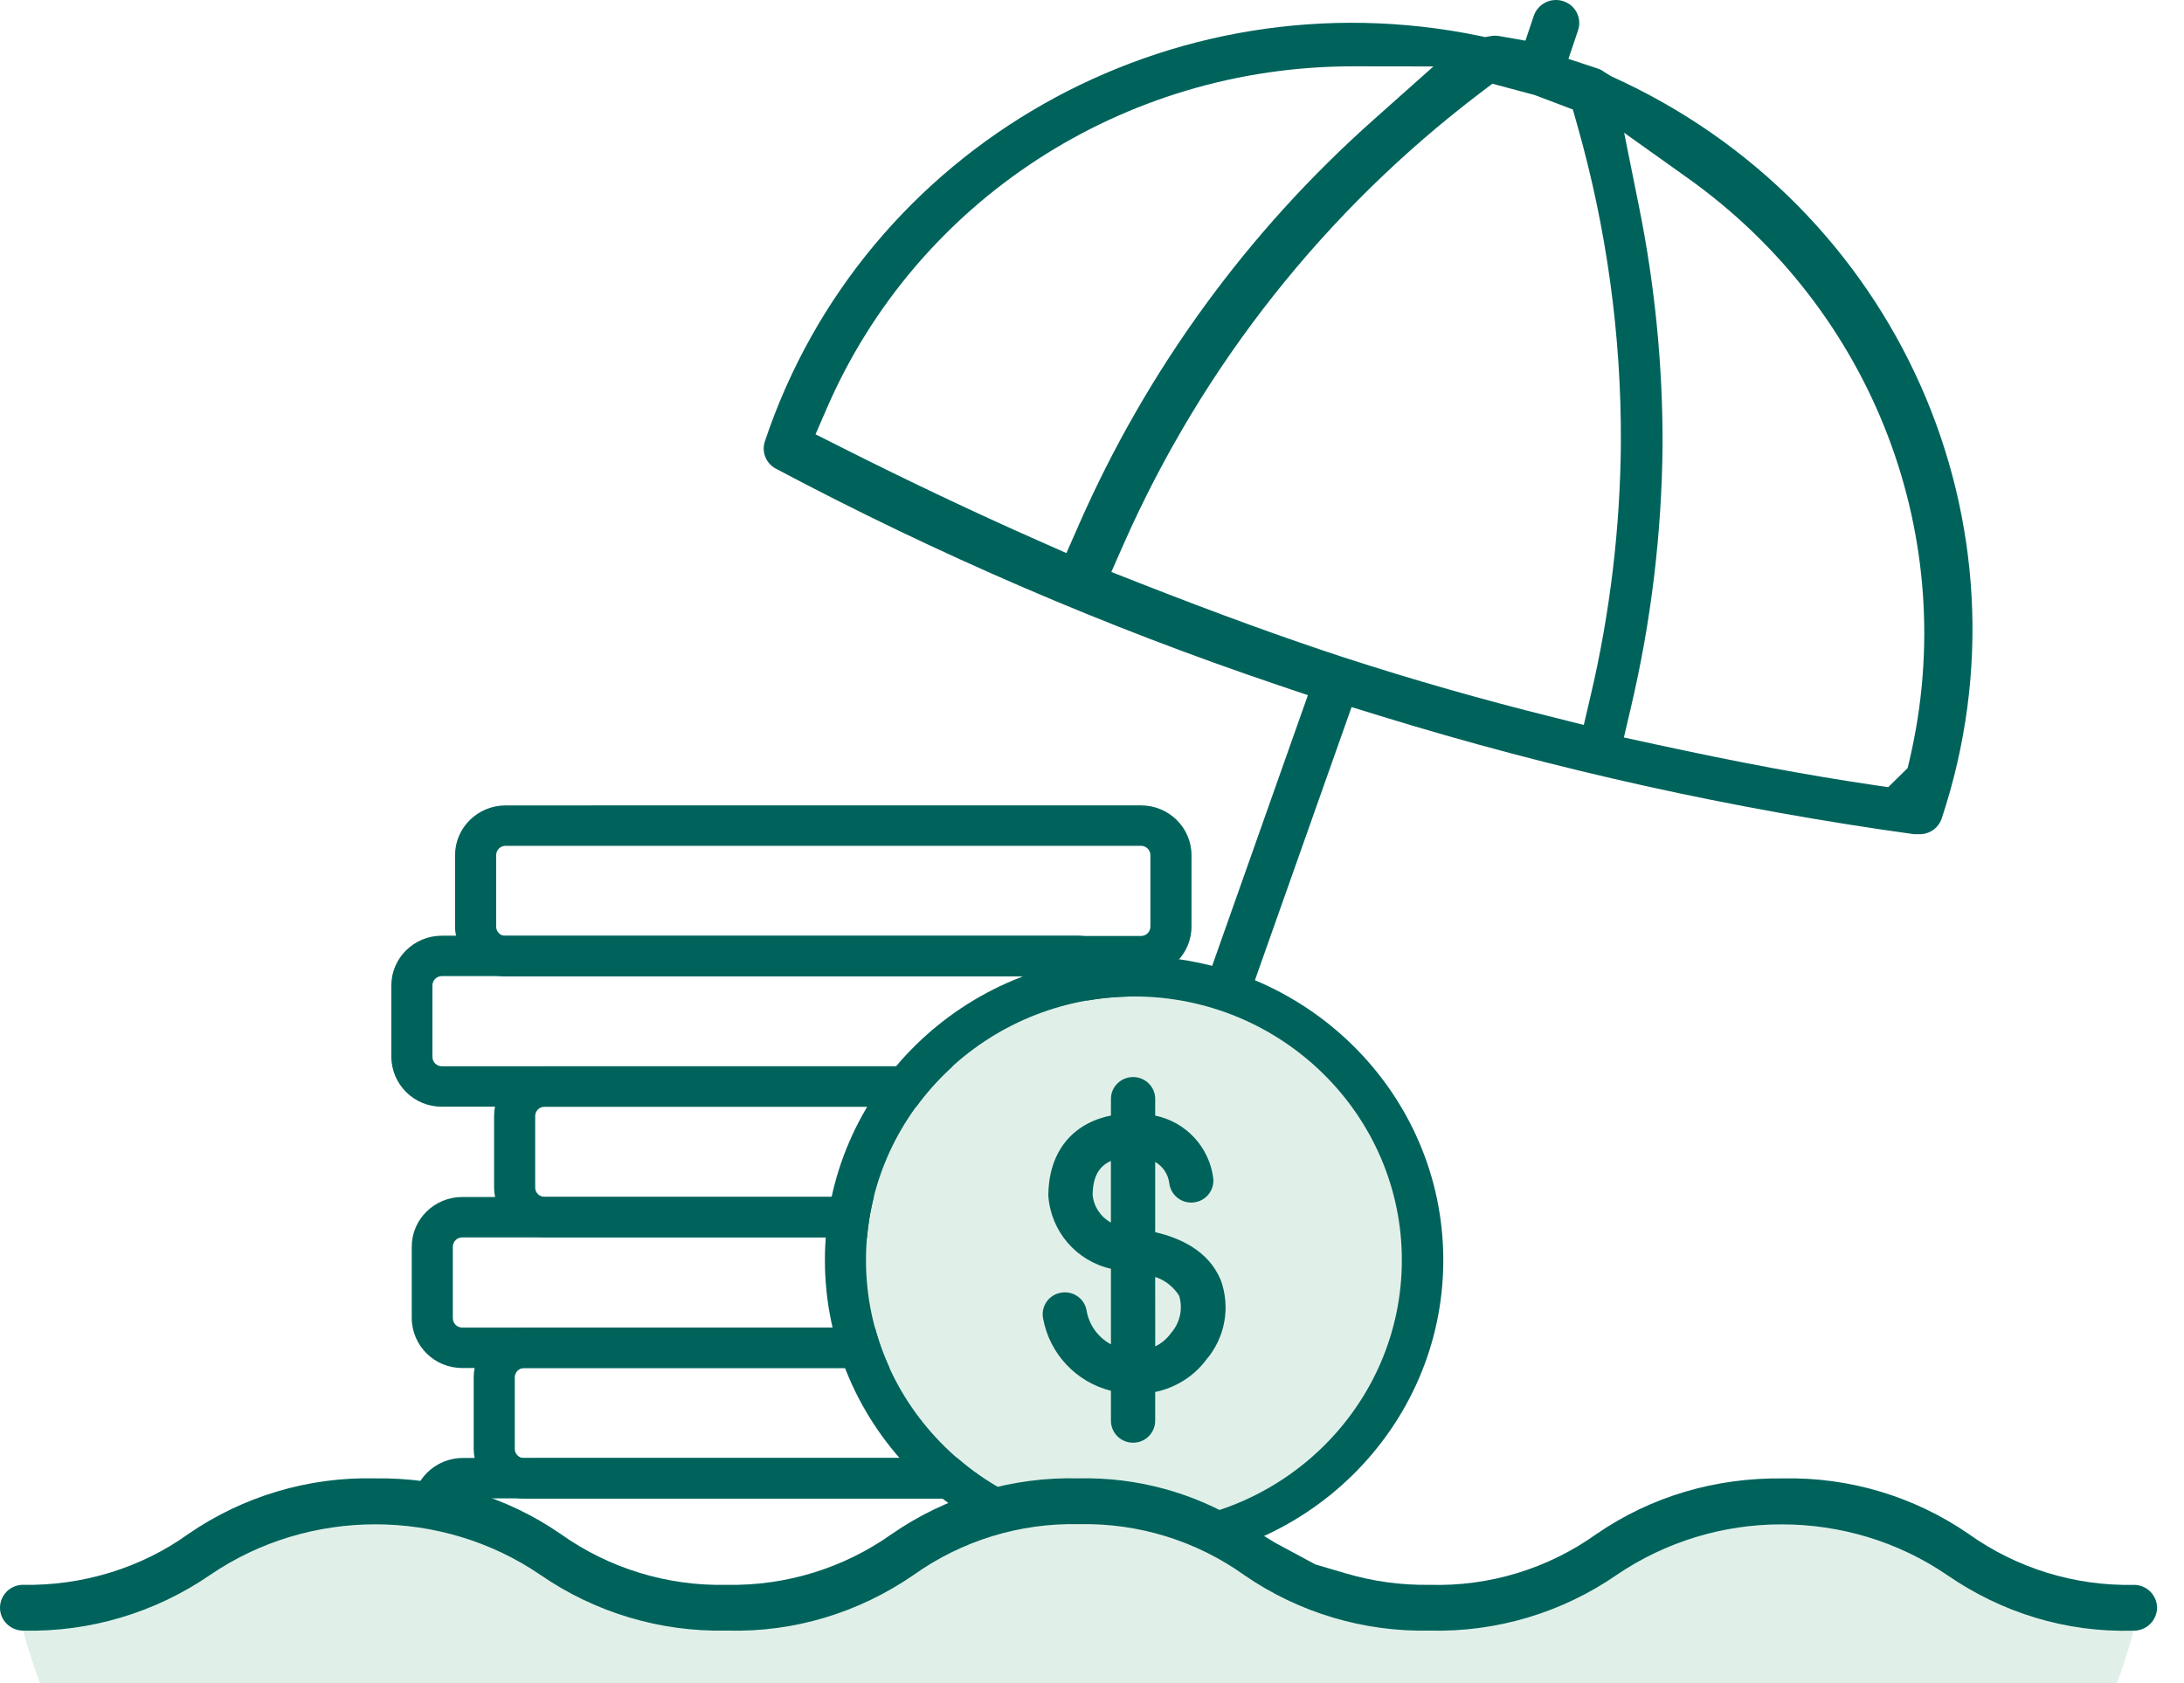
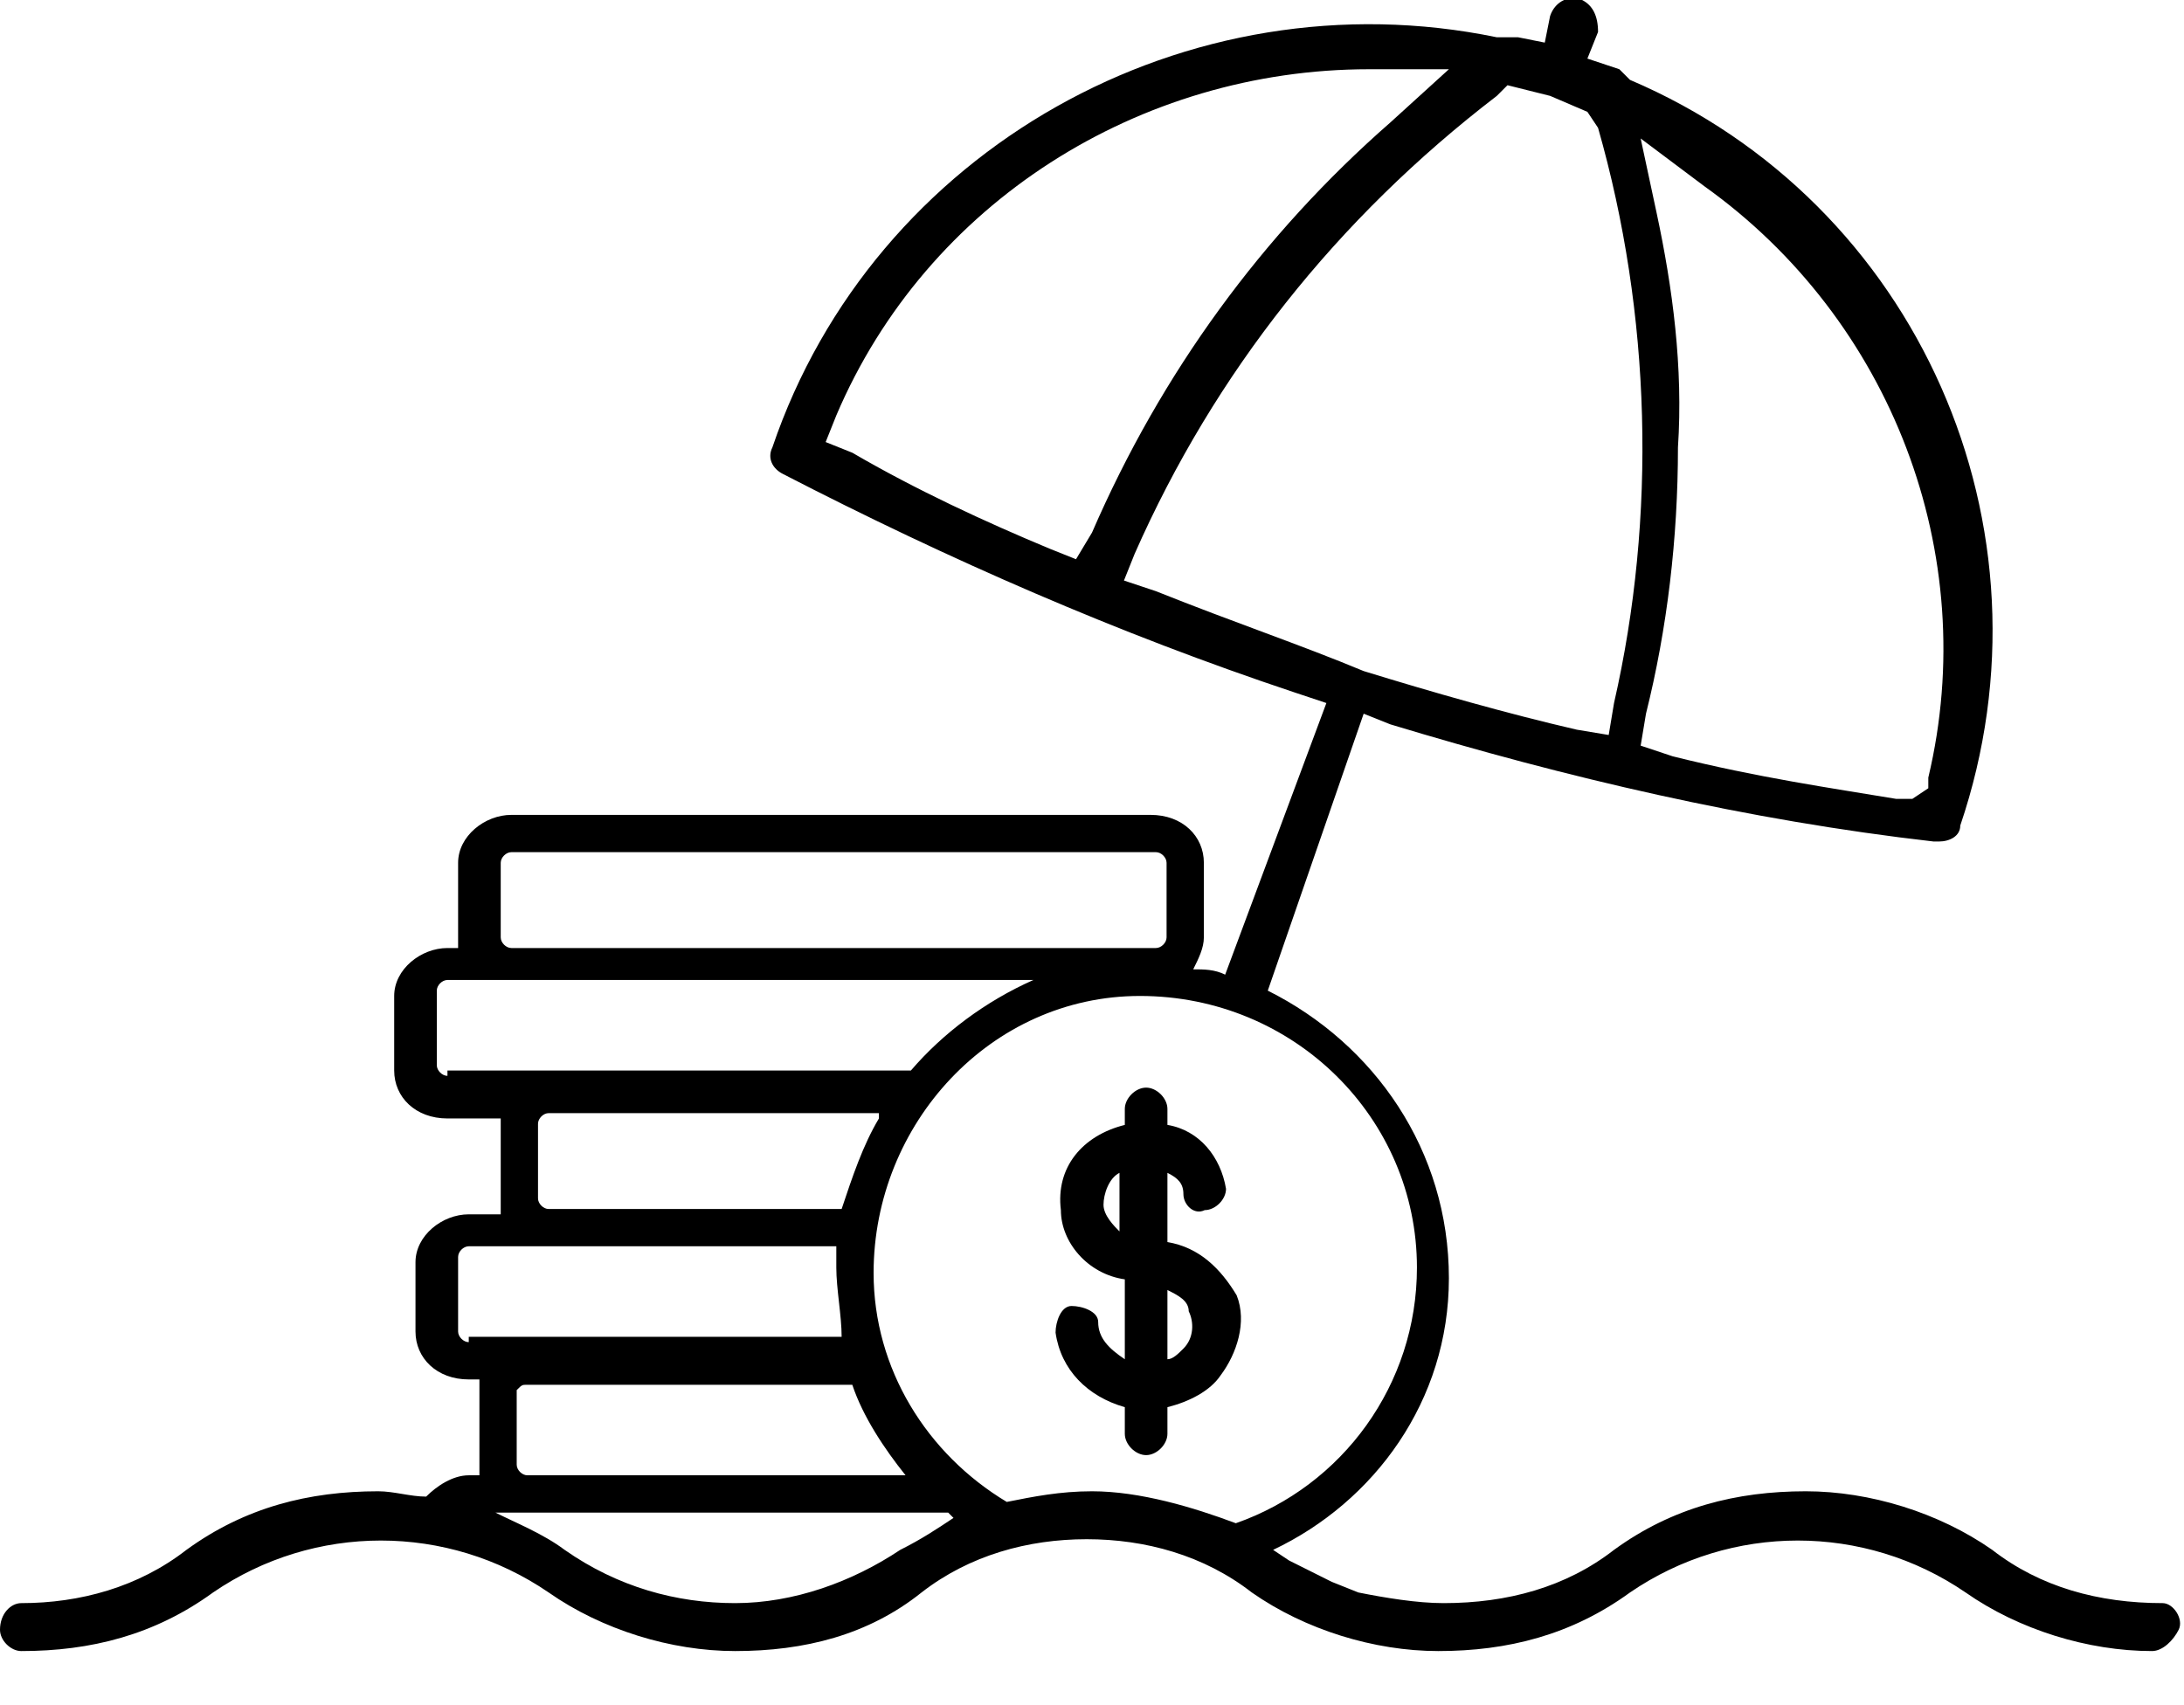
- <svg xmlns="http://www.w3.org/2000/svg" width="61" height="47" viewBox="0 0 61 47">
-   <g>
-     <g>
-       <g>
-         <path fill="#00635b" d="M31.868 22.5c.778 0 1.411.623 1.411 1.39v1.999c0 .766-.633 1.389-1.411 1.389H14.122a1.403 1.403 0 0 1-1.412-1.39V23.89c0-.766.634-1.389 1.412-1.389zm.263 1.39a.262.262 0 0 0-.263-.26H14.122a.262.262 0 0 0-.264.26v1.999c0 .143.119.26.264.26h17.746a.262.262 0 0 0 .263-.26z" />
-       </g>
-       <g>
-         <path fill="#00635b" d="M30.088 26.14c.778 0 1.411.623 1.411 1.39v1.999c0 .766-.633 1.389-1.411 1.389H12.342a1.403 1.403 0 0 1-1.412-1.39V27.53c0-.766.634-1.389 1.412-1.389zm.263 1.39a.262.262 0 0 0-.263-.26H12.342a.262.262 0 0 0-.264.26v1.999c0 .143.119.26.264.26h17.746a.262.262 0 0 0 .263-.26z" />
-       </g>
-       <g>
-         <path fill="#00635b" d="M32.958 29.79c.778 0 1.411.623 1.411 1.389v2c0 .765-.633 1.388-1.411 1.388H15.212A1.403 1.403 0 0 1 13.8 33.18v-2c0-.766.634-1.389 1.412-1.389zm.263 1.389a.262.262 0 0 0-.263-.26H15.212a.262.262 0 0 0-.264.26v2c0 .143.119.259.264.259h17.746a.262.262 0 0 0 .263-.26z" />
-       </g>
-       <g>
-         <path fill="#00635b" d="M30.658 33.44c.778 0 1.411.623 1.411 1.39v1.999c0 .766-.633 1.389-1.411 1.389H12.912a1.403 1.403 0 0 1-1.412-1.39V34.83c0-.766.634-1.389 1.412-1.389zm.263 1.39a.262.262 0 0 0-.263-.26H12.912a.262.262 0 0 0-.264.26v1.999c0 .143.119.26.264.26h17.746a.262.262 0 0 0 .263-.26z" />
-       </g>
-       <g>
-         <path fill="#00635b" d="M32.388 37.09c.778 0 1.411.623 1.411 1.389v2c0 .765-.633 1.388-1.411 1.388H14.642a1.403 1.403 0 0 1-1.412-1.388v-2c0-.766.634-1.389 1.412-1.389zm.263 1.389a.262.262 0 0 0-.263-.26H14.642a.262.262 0 0 0-.264.26v2c0 .143.119.259.264.259h17.746a.262.262 0 0 0 .263-.26z" />
-       </g>
-       <g>
-         <path fill="#00635b" d="M30.677 40.73c.778 0 1.412.623 1.412 1.39v1.999c0 .766-.634 1.389-1.412 1.389H12.932a1.402 1.402 0 0 1-1.412-1.39V42.12c0-.766.633-1.389 1.412-1.389zm.264 1.39a.262.262 0 0 0-.264-.26H12.932a.262.262 0 0 0-.264.26v1.999c0 .143.119.26.264.26h17.745a.262.262 0 0 0 .264-.26z" />
-       </g>
-       <g>
-         <path fill="#e0f0e9" d="M31.678 27.84c-4.129 0-7.488 3.304-7.488 7.365s3.36 7.365 7.488 7.365 7.487-3.304 7.487-7.365c0-4.06-3.359-7.365-7.487-7.365" />
-       </g>
-       <g>
-         <path fill="#00635b" d="M31.676 26.71c4.762 0 8.636 3.81 8.636 8.495 0 4.684-3.874 8.494-8.636 8.494-4.762 0-8.636-3.81-8.636-8.494 0-4.684 3.874-8.495 8.636-8.495m-.005 15.86c4.126 0 7.483-3.304 7.483-7.365s-3.357-7.366-7.483-7.366c-4.126 0-7.483 3.305-7.483 7.366 0 4.06 3.357 7.365 7.483 7.365" />
-       </g>
-       <g>
-         <path fill="#00635b" d="M34.096 35.76c.278.766.12 1.617-.408 2.23-.337.456-.85.78-1.423.899v.808a.614.614 0 0 1-.618.608.614.614 0 0 1-.618-.608v-.842a2.559 2.559 0 0 1-1.895-2.02.61.61 0 0 1 .473-.715.612.612 0 0 1 .465.08.606.606 0 0 1 .271.382c.064.425.322.78.686.975v-2.111a2.248 2.248 0 0 1-1.748-2.035c0-1.203.649-2.026 1.748-2.245v-.468c0-.335.278-.608.618-.608.341 0 .618.273.618.608v.469a2.05 2.05 0 0 1 1.623 1.76.614.614 0 0 1-.552.666.615.615 0 0 1-.678-.542.804.804 0 0 0-.393-.59v1.963c.682.156 1.492.515 1.83 1.336zm-1.83 1.854c.173-.082.323-.207.437-.366l.011-.014c.247-.286.329-.673.22-1.034a1.257 1.257 0 0 0-.669-.526zm-1.748-4.226a.985.985 0 0 0 .51.766v-1.72c-.344.151-.508.46-.51.954z" />
-       </g>
-       <g>
-         <path fill="#00635b" d="M33.668 27.515l2.862-8.094-.818-.276a94.143 94.143 0 0 1-14.044-6.053.635.635 0 0 1-.305-.761C24.113 4.096 32.69-.776 41.317 1.001l.163.035.165-.029a.683.683 0 0 1 .227 0l.734.129.234-.697a.655.655 0 0 1 .824-.406.64.64 0 0 1 .413.81l-.27.802.813.268a.66.66 0 0 1 .202.108l.182.111c7.994 3.6 11.96 12.513 9.229 20.733a.647.647 0 0 1-.617.441h-.152A94.679 94.679 0 0 1 38.547 20l-.797-.246-2.906 8.214zm-3.536-12.852a32.72 32.72 0 0 1 8.252-11.335l1.652-1.472-2.23-.003h-.017c-6.414 0-12.181 3.75-14.696 9.555l-.315.725.714.36c1.87.943 3.719 1.82 5.496 2.606l.797.353zm14.302 4.744c.539-2.305.82-4.673.838-7.04.013-3.007-.4-6.002-1.226-8.899l-.116-.409-1.068-.405-1.18-.315-.337.256a32.13 32.13 0 0 0-9.952 12.584l-.353.8.824.324c2.184.856 3.99 1.512 5.684 2.068a85.99 85.99 0 0 0 5.833 1.667l.855.215zm8.903 1.814c1.44-6.161-.993-12.54-6.2-16.248l-1.774-1.264.425 2.114c.436 2.174.654 4.398.648 6.609a33.305 33.305 0 0 1-.885 7.338l-.195.833.85.185c2.346.51 4.286.872 6.102 1.14l.43.064.543-.534z" />
-       </g>
-       <g>
-         <path fill="#e0f0e9" d="M.648 44.837a8.85 8.85 0 0 0 5.219-1.557c2.76-1.884 6.465-1.885 9.223-.002a8.813 8.813 0 0 0 5.185 1.559h.043c1.86.05 3.667-.501 5.198-1.557a7.662 7.662 0 0 1 4.626-1.417 7.643 7.643 0 0 1 4.613 1.427 8.782 8.782 0 0 0 5.175 1.547 8.796 8.796 0 0 0 5.22-1.557 8.179 8.179 0 0 1 4.614-1.413c1.616 0 3.23.47 4.61 1.411 1.534 1.059 3.328 1.613 5.204 1.559.376 0-.48 2.27-.48 2.27H1.146s-.857-2.27-.498-2.27" />
-       </g>
-       <g />
-       <g>
-         <path fill="#00635b" d="M35.617 43.102l-.914-.56a8.345 8.345 0 0 0-4.564-1.24 8.774 8.774 0 0 0-5.234 1.557 7.7 7.7 0 0 1-4.603 1.417 7.695 7.695 0 0 1-4.652-1.427c-1.514-1.043-3.307-1.573-5.174-1.547a8.825 8.825 0 0 0-5.22 1.556c-1.323.953-2.97 1.451-4.627 1.418a.642.642 0 0 0-.629.64c0 .353.292.64.65.64a8.855 8.855 0 0 0 5.22-1.557c2.76-1.884 6.465-1.884 9.222-.002a8.819 8.819 0 0 0 5.185 1.558h.044c1.86.05 3.667-.5 5.198-1.556a7.657 7.657 0 0 1 4.626-1.417 7.64 7.64 0 0 1 4.613 1.426 8.78 8.78 0 0 0 5.175 1.547A8.795 8.795 0 0 0 45.153 44a8.18 8.18 0 0 1 4.614-1.413c1.615 0 3.23.47 4.609 1.41 1.535 1.06 3.329 1.614 5.204 1.56a.65.65 0 0 0 .668-.64.646.646 0 0 0-.65-.64 7.664 7.664 0 0 1-4.62-1.427 8.8 8.8 0 0 0-5.173-1.547c-1.892-.025-3.692.504-5.22 1.557a7.627 7.627 0 0 1-4.66 1.416 7.796 7.796 0 0 1-2.323-.316l-.864-.254" />
-       </g>
-     </g>
+ <svg xmlns="http://www.w3.org/2000/svg" version="1.1" id="icon_USP3" x="0px" y="0px" viewBox="0 0 41 32" style="enable-background:new 0 0 41 32;" xml:space="preserve">
+   <g id="Group_6343_1_" transform="translate(19.816 20.421)">
+     <path id="Path_6777_1_" d="M3.4,3.9C3.6,4.4,3.4,5,3.1,5.4C2.9,5.7,2.5,5.9,2.1,6v0.5c0,0.2-0.2,0.4-0.4,0.4   c-0.2,0-0.4-0.2-0.4-0.4V6C0.6,5.8,0.1,5.3,0,4.6c0-0.2,0.1-0.5,0.3-0.5c0.2,0,0.5,0.1,0.5,0.3c0,0.3,0.2,0.5,0.5,0.7V3.6   C0.6,3.5,0.1,2.9,0.1,2.3C0,1.5,0.5,0.9,1.3,0.7V0.4C1.3,0.2,1.5,0,1.7,0c0.2,0,0.4,0.2,0.4,0.4v0.3c0.6,0.1,1,0.6,1.1,1.2   c0,0.2-0.2,0.4-0.4,0.4C2.6,2.4,2.4,2.2,2.4,2c0-0.2-0.1-0.3-0.3-0.4v1.3C2.7,3,3.1,3.4,3.4,3.9L3.4,3.9z M2.1,5.1   C2.2,5.1,2.3,5,2.4,4.9l0,0c0.2-0.2,0.2-0.5,0.1-0.7C2.5,4,2.3,3.9,2.1,3.8L2.1,5.1z M0.9,2.2c0,0.2,0.2,0.4,0.3,0.5V1.6   C1,1.7,0.9,2,0.9,2.2z" />
  </g>
+   <path d="M40.6,30.1C40.6,30.1,40.5,30.1,40.6,30.1c-1.2,0-2.3-0.3-3.2-1c-1-0.7-2.3-1.1-3.5-1.1c-1.3,0-2.5,0.3-3.6,1.1  c-0.9,0.7-2,1-3.2,1c-0.5,0-1.1-0.1-1.6-0.2L25,29.7l-0.8-0.4l-0.3-0.2c1.9-0.9,3.3-2.8,3.3-5.1c0-2.4-1.4-4.4-3.4-5.4l1.8-5.2  l0.5,0.2c3.3,1,6.7,1.8,10.2,2.2h0.1c0.2,0,0.4-0.1,0.4-0.3C38.7,9.9,36,3.8,30.6,1.5l-0.1-0.1c0,0-0.1-0.1-0.1-0.1l-0.6-0.2L30,0.6  c0,0,0,0,0,0C30,0.3,29.9,0.1,29.7,0c-0.2-0.1-0.5,0-0.6,0.3L29,0.8l-0.5-0.1c-0.1,0-0.1,0-0.2,0l-0.1,0l-0.1,0  c-5.8-1.2-11.7,2.1-13.6,7.7c-0.1,0.2,0,0.4,0.2,0.5c3.1,1.6,6.3,3,9.6,4.1l0.6,0.2L23,18.3c-0.2-0.1-0.4-0.1-0.6-0.1  c0.1-0.2,0.2-0.4,0.2-0.6v-1.4c0-0.5-0.4-0.9-1-0.9H9.6c-0.5,0-1,0.4-1,0.9v1.4c0,0.1,0,0.1,0,0.2H8.4c-0.5,0-1,0.4-1,0.9v1.4  c0,0.5,0.4,0.9,1,0.9h1c0,0.1,0,0.1,0,0.2v1.4c0,0.1,0,0.1,0,0.2H8.8c-0.5,0-1,0.4-1,0.9V25c0,0.5,0.4,0.9,1,0.9H9  c0,0.1,0,0.1,0,0.2v1.4c0,0.1,0,0.1,0,0.2H8.8c-0.3,0-0.6,0.2-0.8,0.4c-0.3,0-0.6-0.1-0.9-0.1c-1.3,0-2.5,0.3-3.6,1.1  c-0.9,0.7-2,1-3.1,1c-0.2,0-0.4,0.2-0.4,0.5c0,0.2,0.2,0.4,0.4,0.4c1.3,0,2.5-0.3,3.6-1.1c1.9-1.3,4.4-1.3,6.3,0  c1,0.7,2.3,1.1,3.5,1.1h0c1.3,0,2.5-0.3,3.5-1.1c0.9-0.7,2-1,3.1-1c1.1,0,2.2,0.3,3.1,1c1,0.7,2.3,1.1,3.5,1.1  c1.3,0,2.5-0.3,3.6-1.1c1.9-1.3,4.4-1.3,6.3,0c1,0.7,2.3,1.1,3.5,1.1c0.2,0,0.4-0.2,0.5-0.4S40.8,30.1,40.6,30.1z M31.1,4l-0.3-1.4  l1.2,0.9c3.5,2.5,5.2,6.9,4.2,11.1l0,0.2L35.9,15l-0.3,0c-1.2-0.2-2.6-0.4-4.2-0.8L30.8,14l0.1-0.6c0.4-1.6,0.6-3.3,0.6-5  C31.6,6.9,31.4,5.4,31.1,4z M20.2,10.5l-0.5-0.2c-1.2-0.5-2.5-1.1-3.7-1.8l-0.5-0.2l0.2-0.5c1.7-4,5.7-6.5,10-6.5h0h1.5l-1.1,1  C23.7,4.4,21.8,7,20.5,10L20.2,10.5z M21.7,11.1l-0.6-0.2l0.2-0.5c1.5-3.4,3.8-6.3,6.8-8.6l0.2-0.2l0.8,0.2l0.7,0.3L30,2.4  c1,3.5,1.1,7.3,0.3,10.8l-0.1,0.6l-0.6-0.1c-1.3-0.3-2.7-0.7-4-1.1C24.4,12.1,23.2,11.7,21.7,11.1z M9.4,16.2  C9.4,16.2,9.4,16.2,9.4,16.2c0-0.1,0.1-0.2,0.2-0.2h12.1c0.1,0,0.2,0.1,0.2,0.2v1.4c0,0.1-0.1,0.2-0.2,0.2h-1.2c0,0,0,0-0.1,0H9.6  c-0.1,0-0.2-0.1-0.2-0.2V16.2z M8.4,20.2c-0.1,0-0.2-0.1-0.2-0.2v-1.4c0,0,0,0,0,0c0-0.1,0.1-0.2,0.2-0.2h1.2c0,0,0,0,0,0h9.8  c-0.9,0.4-1.7,1-2.3,1.7l-6.7,0c0,0,0,0,0,0H8.4z M16.5,21c-0.3,0.5-0.5,1.1-0.7,1.7h-5.5c-0.1,0-0.2-0.1-0.2-0.2v-1.4c0,0,0,0,0,0  c0-0.1,0.1-0.2,0.2-0.2H16.5z M8.8,25.2c-0.1,0-0.2-0.1-0.2-0.2v-1.4c0,0,0,0,0,0c0-0.1,0.1-0.2,0.2-0.2h1.5c0,0,0,0,0,0h5.4  c0,0.1,0,0.3,0,0.4c0,0.4,0.1,0.9,0.1,1.3H9.9c0,0,0,0-0.1,0H8.8z M16,26c0.2,0.6,0.6,1.2,1,1.7H9.9c-0.1,0-0.2-0.1-0.2-0.2v-1.4  c0,0,0,0,0,0C9.8,26,9.8,26,9.9,26H16z M16.9,29.1c-0.9,0.6-2,1-3.1,1c-1.1,0-2.2-0.3-3.2-1c-0.4-0.3-0.9-0.5-1.3-0.7h0.6  c0,0,0,0,0,0h7.9c0,0,0.1,0.1,0.1,0.1C17.6,28.7,17.3,28.9,16.9,29.1z M20.5,28c-0.6,0-1.1,0.1-1.6,0.2c-1.5-0.9-2.5-2.5-2.5-4.3  c0-2.8,2.2-5.2,5-5.2h0c2.9,0,5.2,2.3,5.2,5.1c0,2.2-1.4,4.1-3.4,4.8C22.4,28.3,21.4,28,20.5,28z" />
</svg>
